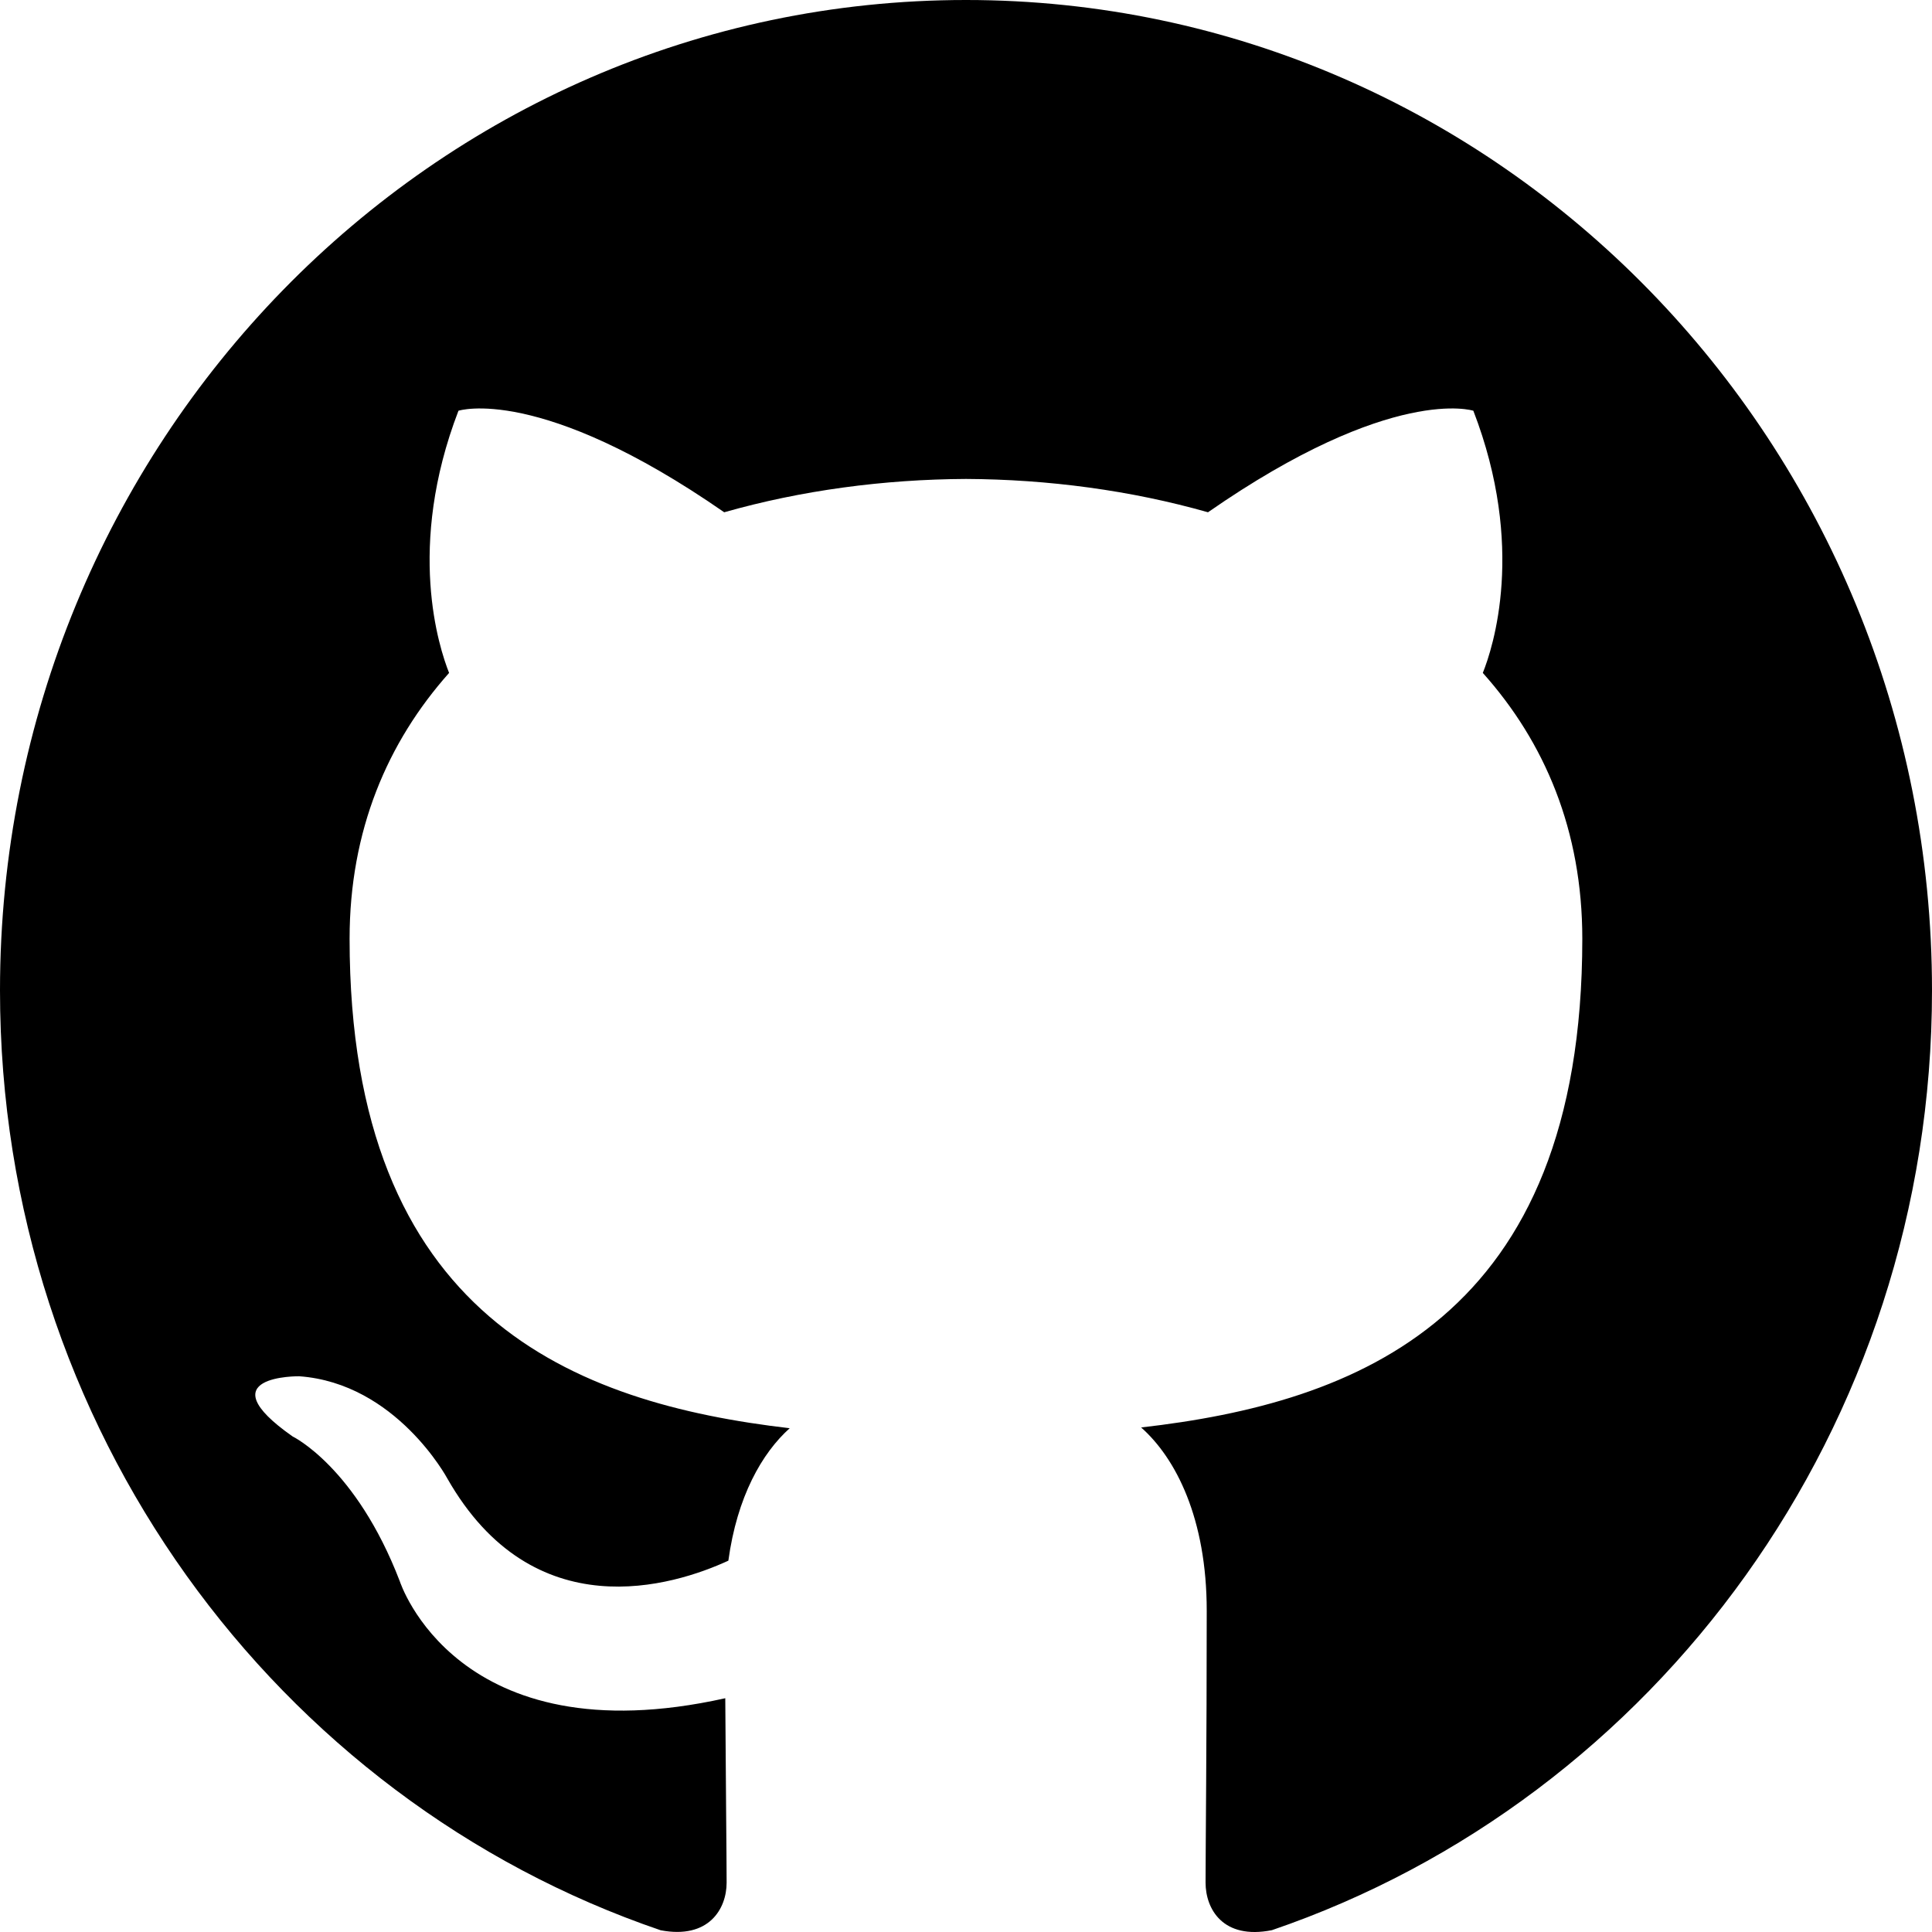
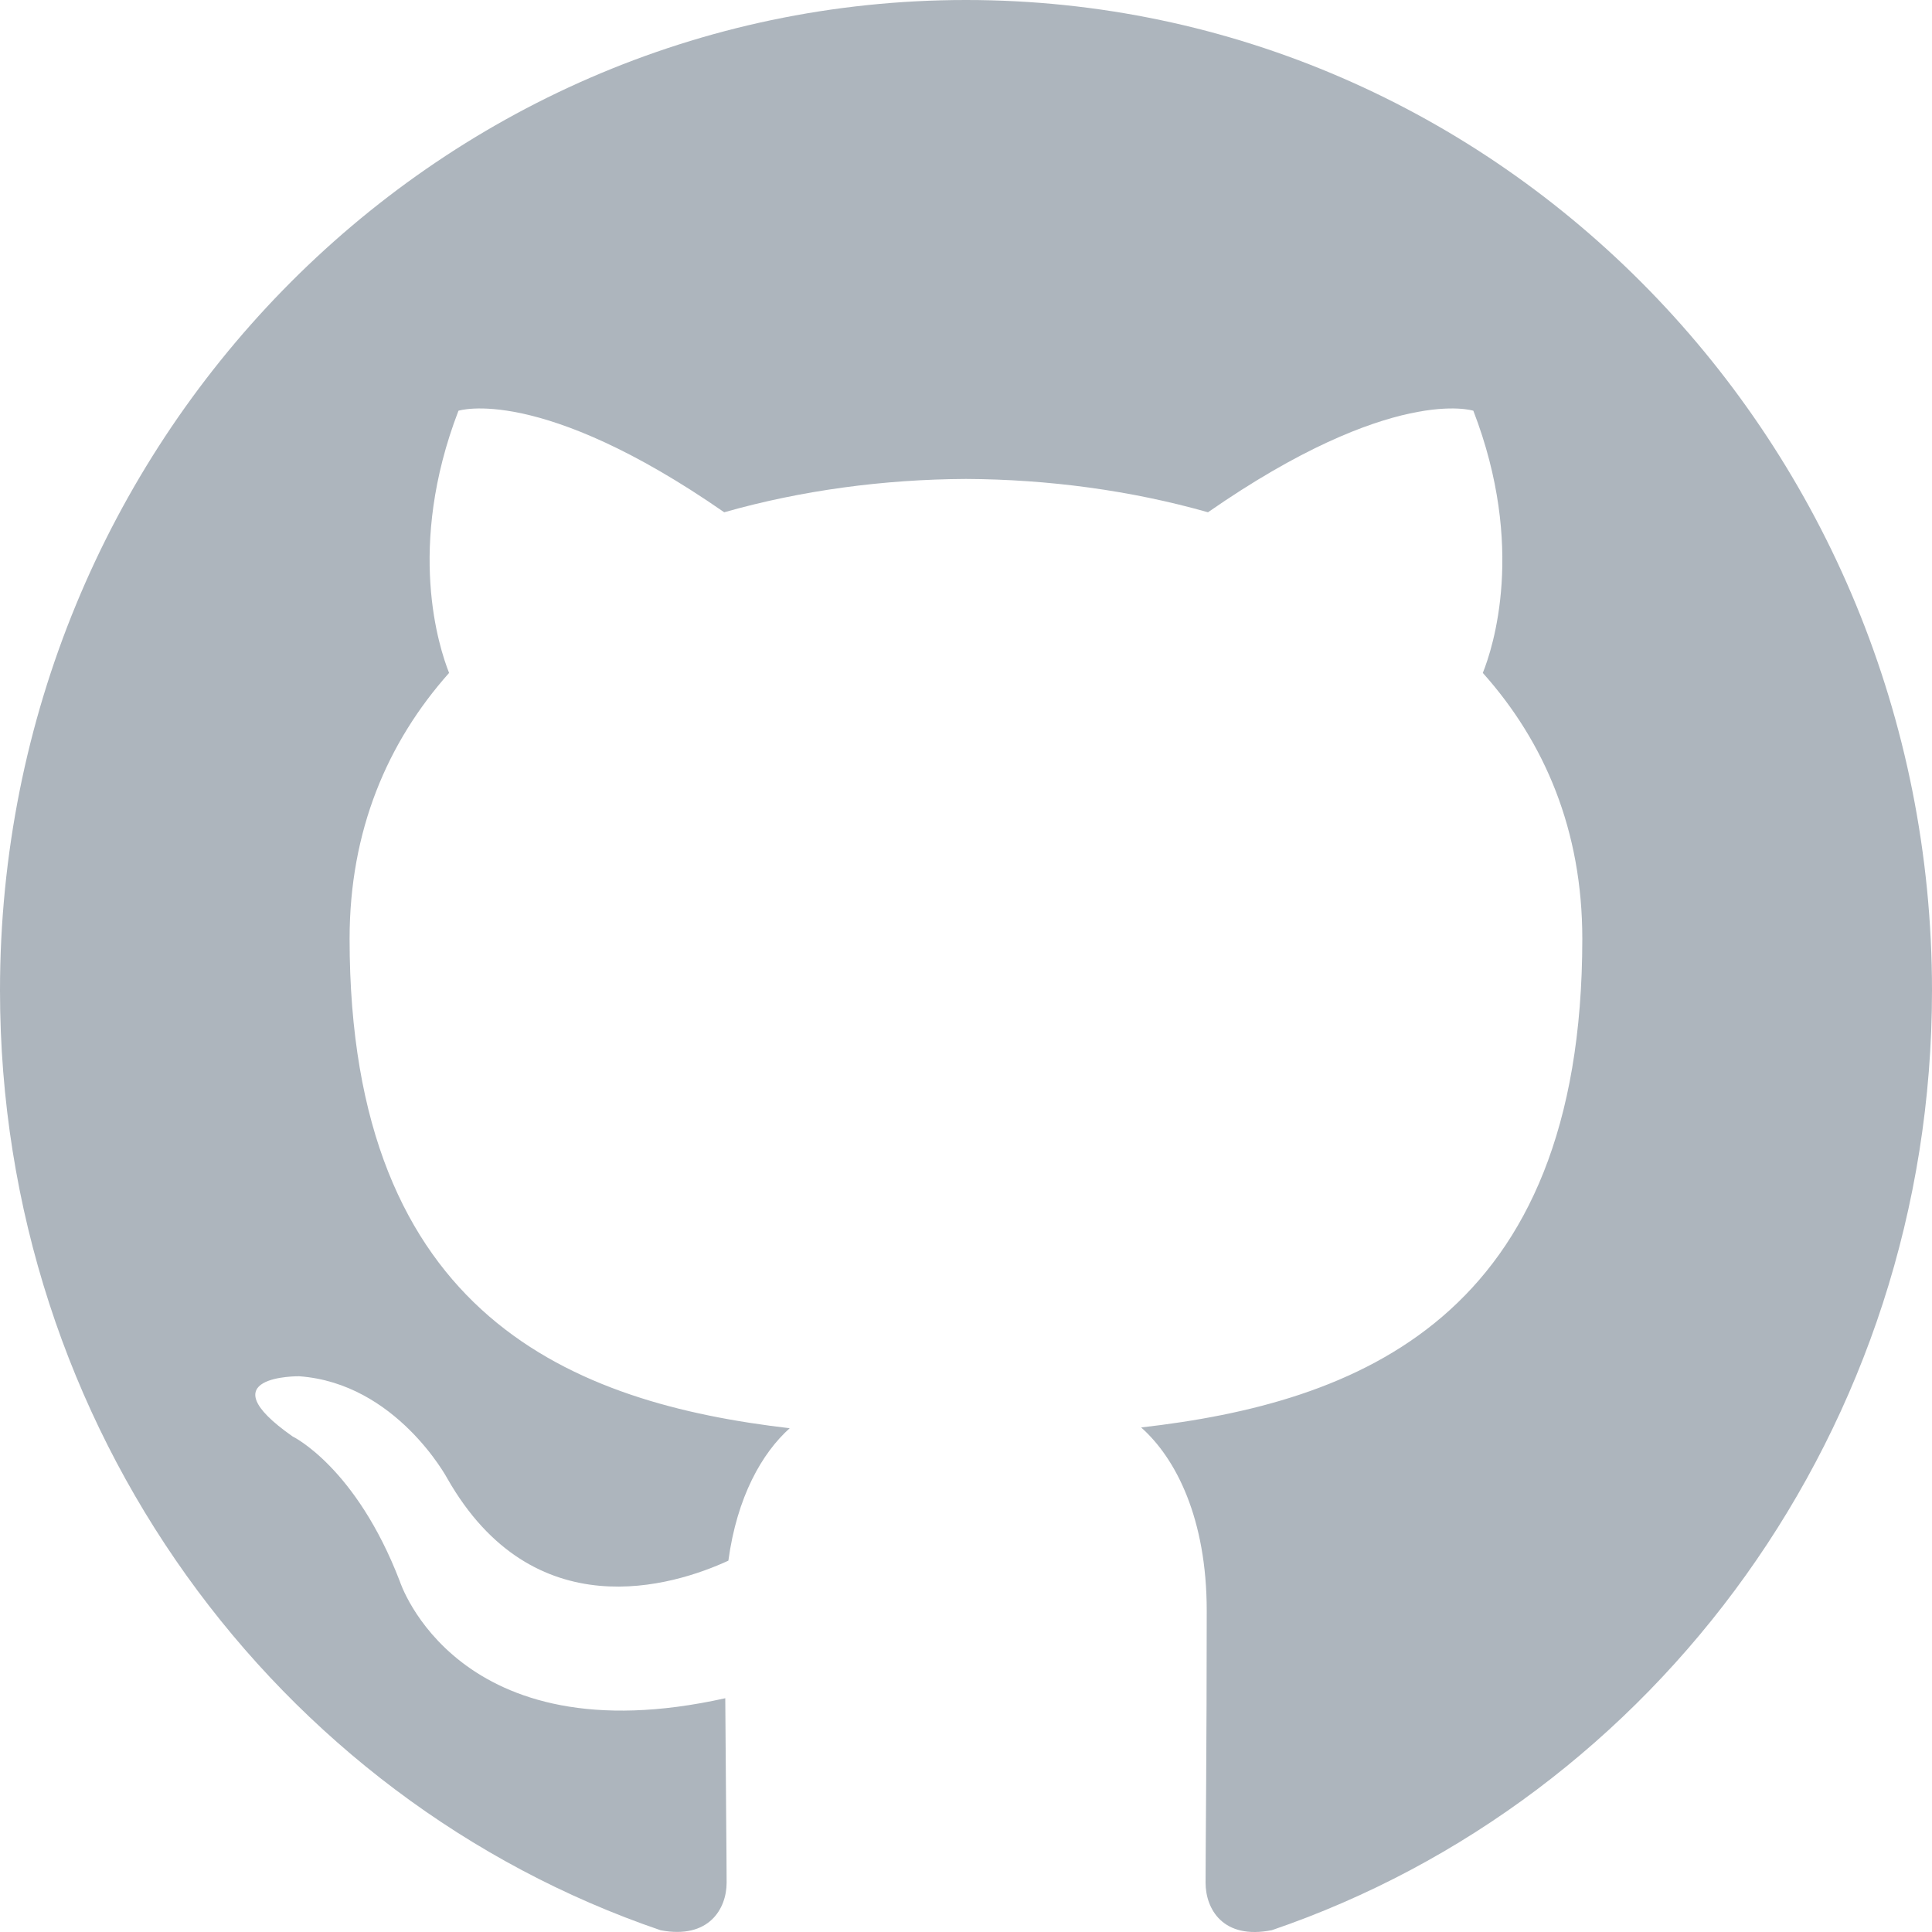
- <svg xmlns="http://www.w3.org/2000/svg" width="800px" height="800px" viewBox="0 0 20 20" version="1.1">
-   <defs>
- 
- </defs>
-   <g id="Page-1" stroke="none" stroke-width="1" fill="none" fill-rule="evenodd">
-     <g id="Dribbble-Light-Preview" transform="translate(-140, -7559)" fill="#000000">
-       <g id="icons" transform="translate(56, 160)">
-         <path d="M94,7399 C99.523,7399 104,7403.59 104,7409.253 C104,7413.782 101.138,7417.624 97.167,7418.981 C96.66,7419.082 96.48,7418.762 96.48,7418.489 C96.48,7418.151 96.492,7417.047 96.492,7415.675 C96.492,7414.719 96.172,7414.095 95.813,7413.777 C98.04,7413.523 100.38,7412.656 100.38,7408.718 C100.38,7407.598 99.992,7406.684 99.35,7405.966 C99.454,7405.707 99.797,7404.664 99.252,7403.252 C99.252,7403.252 98.414,7402.977 96.505,7404.303 C95.706,7404.076 94.85,7403.962 94,7403.958 C93.15,7403.962 92.295,7404.076 91.497,7404.303 C89.586,7402.977 88.746,7403.252 88.746,7403.252 C88.203,7404.664 88.546,7405.707 88.649,7405.966 C88.01,7406.684 87.619,7407.598 87.619,7408.718 C87.619,7412.646 89.954,7413.526 92.175,7413.785 C91.889,7414.041 91.63,7414.493 91.54,7415.156 C90.97,7415.418 89.522,7415.871 88.63,7414.304 C88.63,7414.304 88.101,7413.319 87.097,7413.247 C87.097,7413.247 86.122,7413.234 87.029,7413.87 C87.029,7413.87 87.684,7414.185 88.139,7415.37 C88.139,7415.37 88.726,7417.2 91.508,7416.58 C91.513,7417.437 91.522,7418.245 91.522,7418.489 C91.522,7418.76 91.338,7419.077 90.839,7418.982 C86.865,7417.627 84,7413.783 84,7409.253 C84,7403.59 88.478,7399 94,7399" id="github-[#142]">
- 
- </path>
+ <svg xmlns="http://www.w3.org/2000/svg" width="800px" height="800px" viewBox="0 0 20 20" version="1.1" fill="#000000">
+   <g id="SVGRepo_bgCarrier" stroke-width="0" />
+   <g id="SVGRepo_tracerCarrier" stroke-linecap="round" stroke-linejoin="round" />
+   <g id="SVGRepo_iconCarrier">
+     <defs> </defs>
+     <g id="Page-1" stroke="none" stroke-width="1" fill="none" fill-rule="evenodd">
+       <g id="Dribbble-Light-Preview" transform="translate(-140, -7559)" fill="#ADB5BD">
+         <g id="icons" transform="translate(56, 160)">
+           <path d="M94,7399 C99.523,7399 104,7403.59 104,7409.253 C104,7413.782 101.138,7417.624 97.167,7418.981 C96.66,7419.082 96.48,7418.762 96.48,7418.489 C96.48,7418.151 96.492,7417.047 96.492,7415.675 C96.492,7414.719 96.172,7414.095 95.813,7413.777 C98.04,7413.523 100.38,7412.656 100.38,7408.718 C100.38,7407.598 99.992,7406.684 99.35,7405.966 C99.454,7405.707 99.797,7404.664 99.252,7403.252 C99.252,7403.252 98.414,7402.977 96.505,7404.303 C95.706,7404.076 94.85,7403.962 94,7403.958 C93.15,7403.962 92.295,7404.076 91.497,7404.303 C89.586,7402.977 88.746,7403.252 88.746,7403.252 C88.203,7404.664 88.546,7405.707 88.649,7405.966 C88.01,7406.684 87.619,7407.598 87.619,7408.718 C87.619,7412.646 89.954,7413.526 92.175,7413.785 C91.889,7414.041 91.63,7414.493 91.54,7415.156 C90.97,7415.418 89.522,7415.871 88.63,7414.304 C88.63,7414.304 88.101,7413.319 87.097,7413.247 C87.097,7413.247 86.122,7413.234 87.029,7413.87 C87.029,7413.87 87.684,7414.185 88.139,7415.37 C88.139,7415.37 88.726,7417.2 91.508,7416.58 C91.513,7417.437 91.522,7418.245 91.522,7418.489 C91.522,7418.76 91.338,7419.077 90.839,7418.982 C86.865,7417.627 84,7413.783 84,7409.253 C84,7403.59 88.478,7399 94,7399" id="github-[#ADB5BD]"> </path>
+         </g>
      </g>
    </g>
  </g>
</svg>
